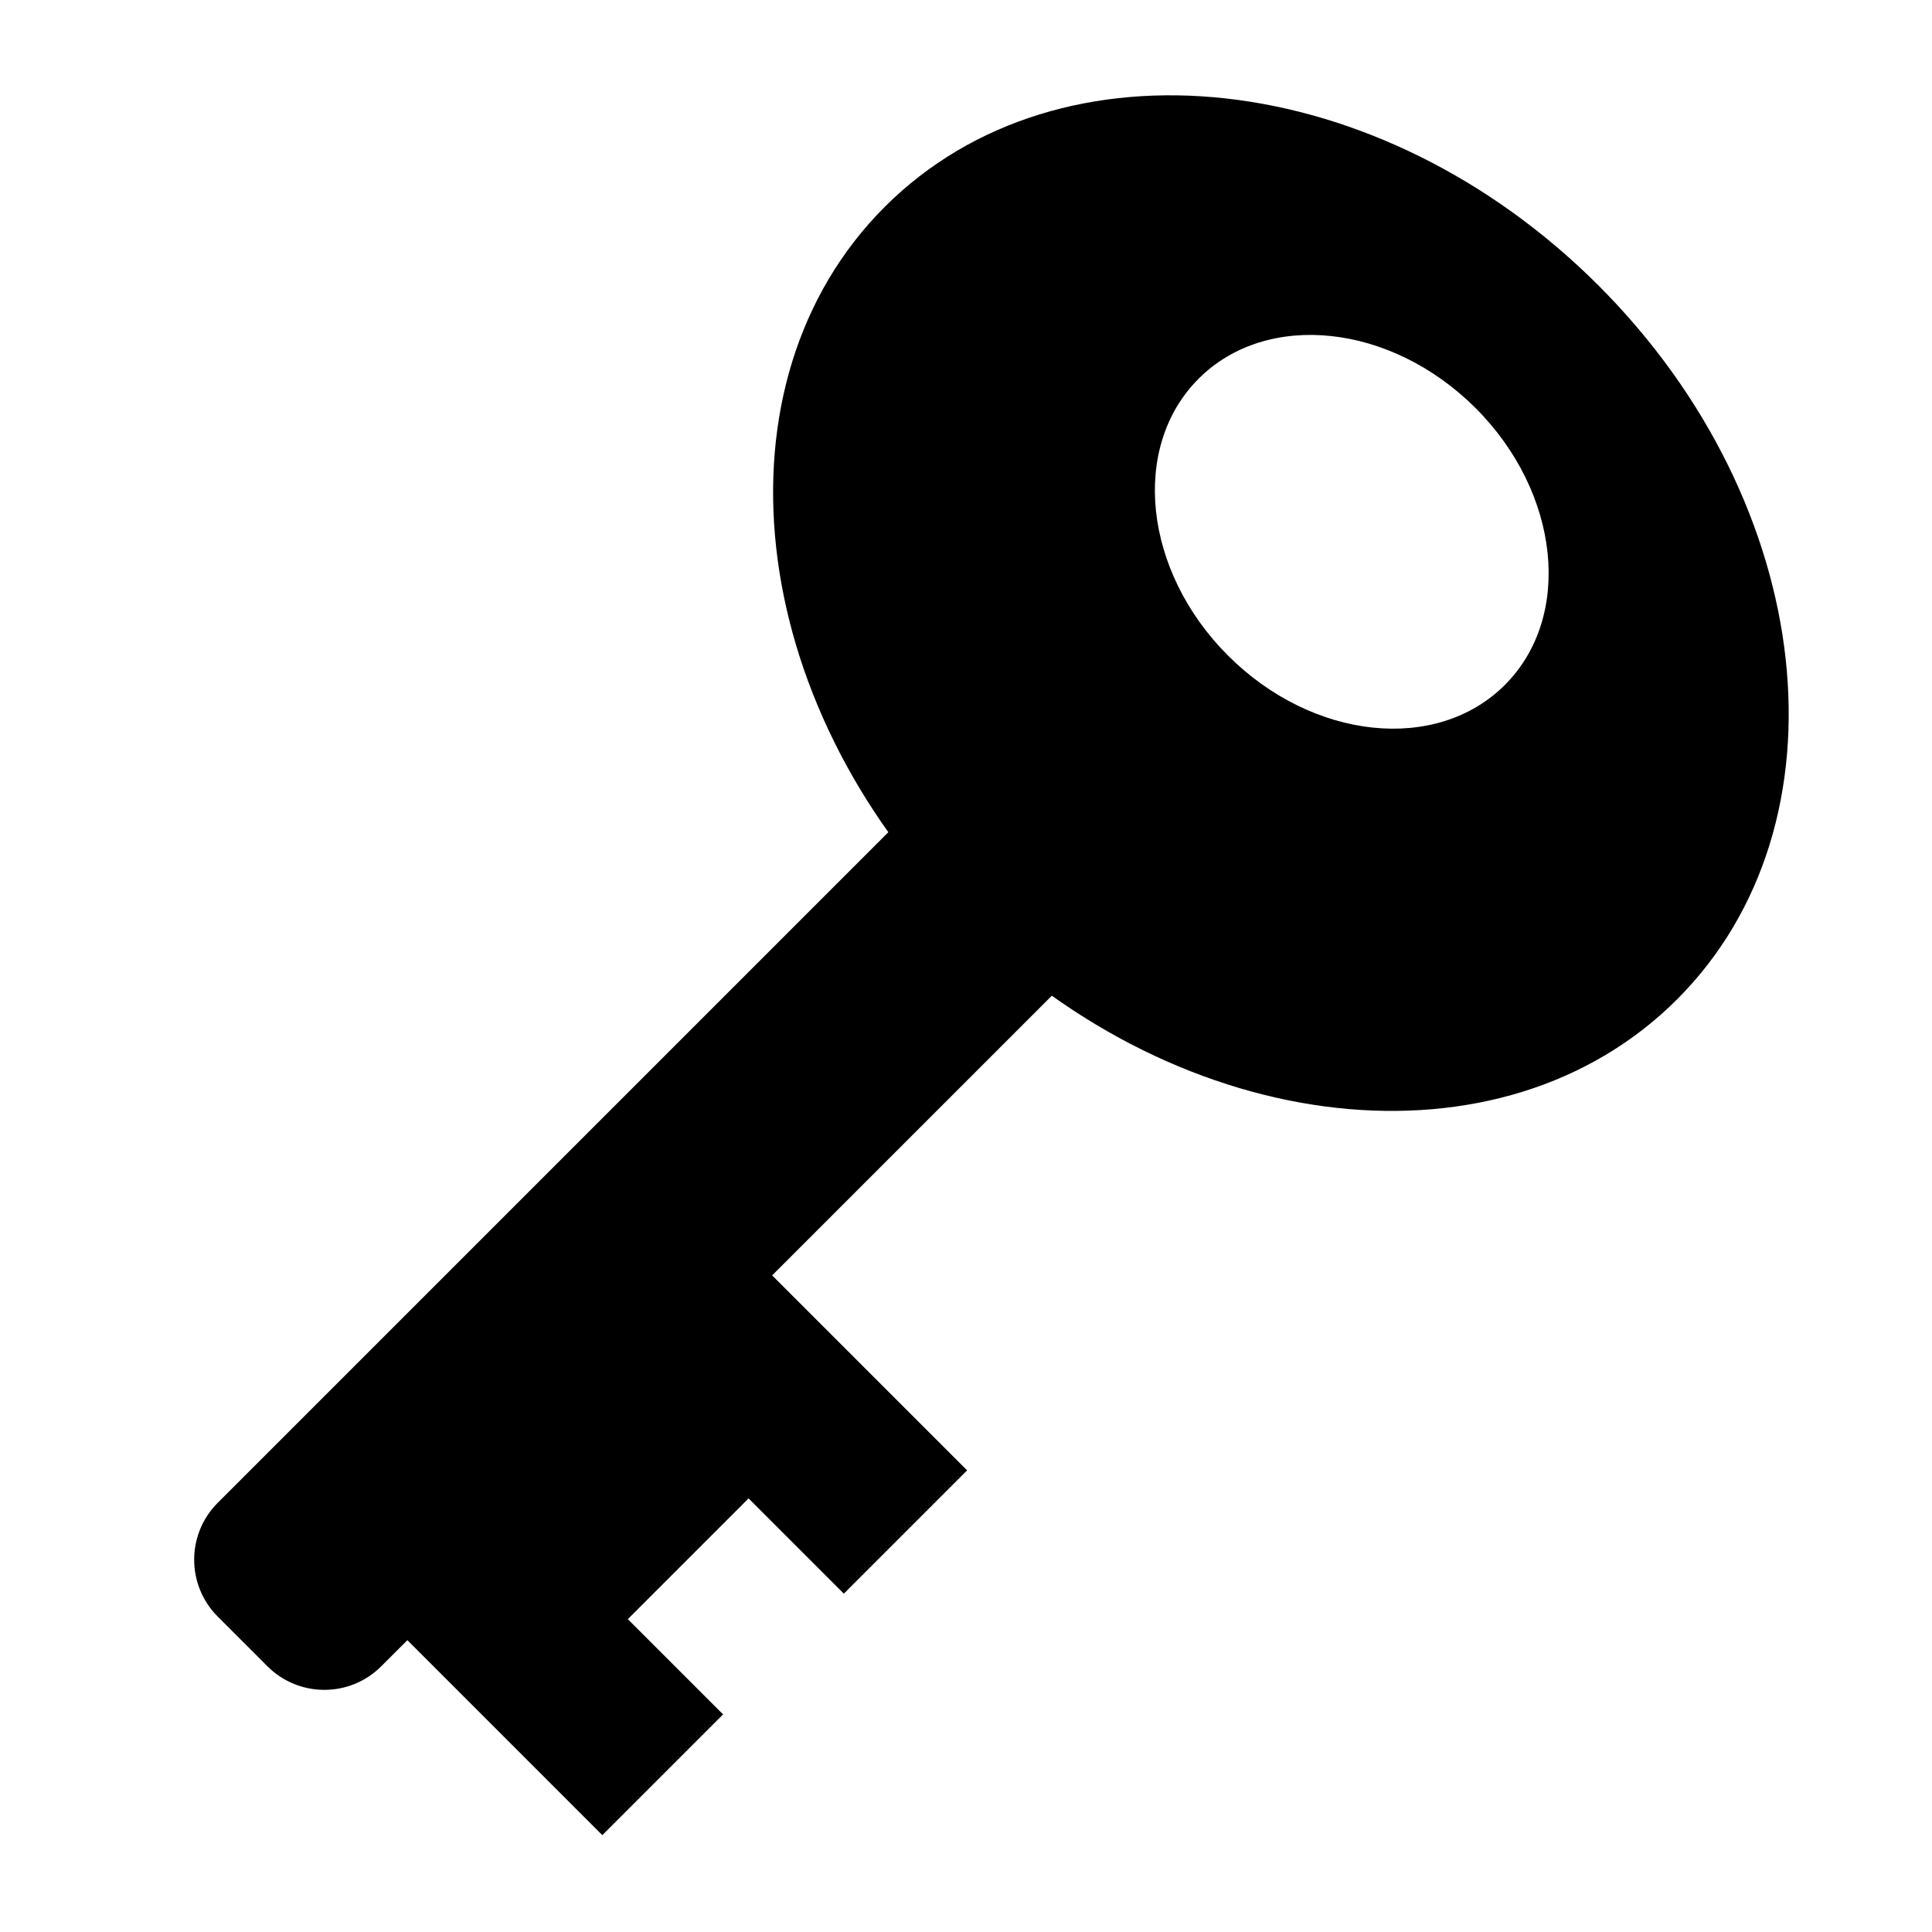
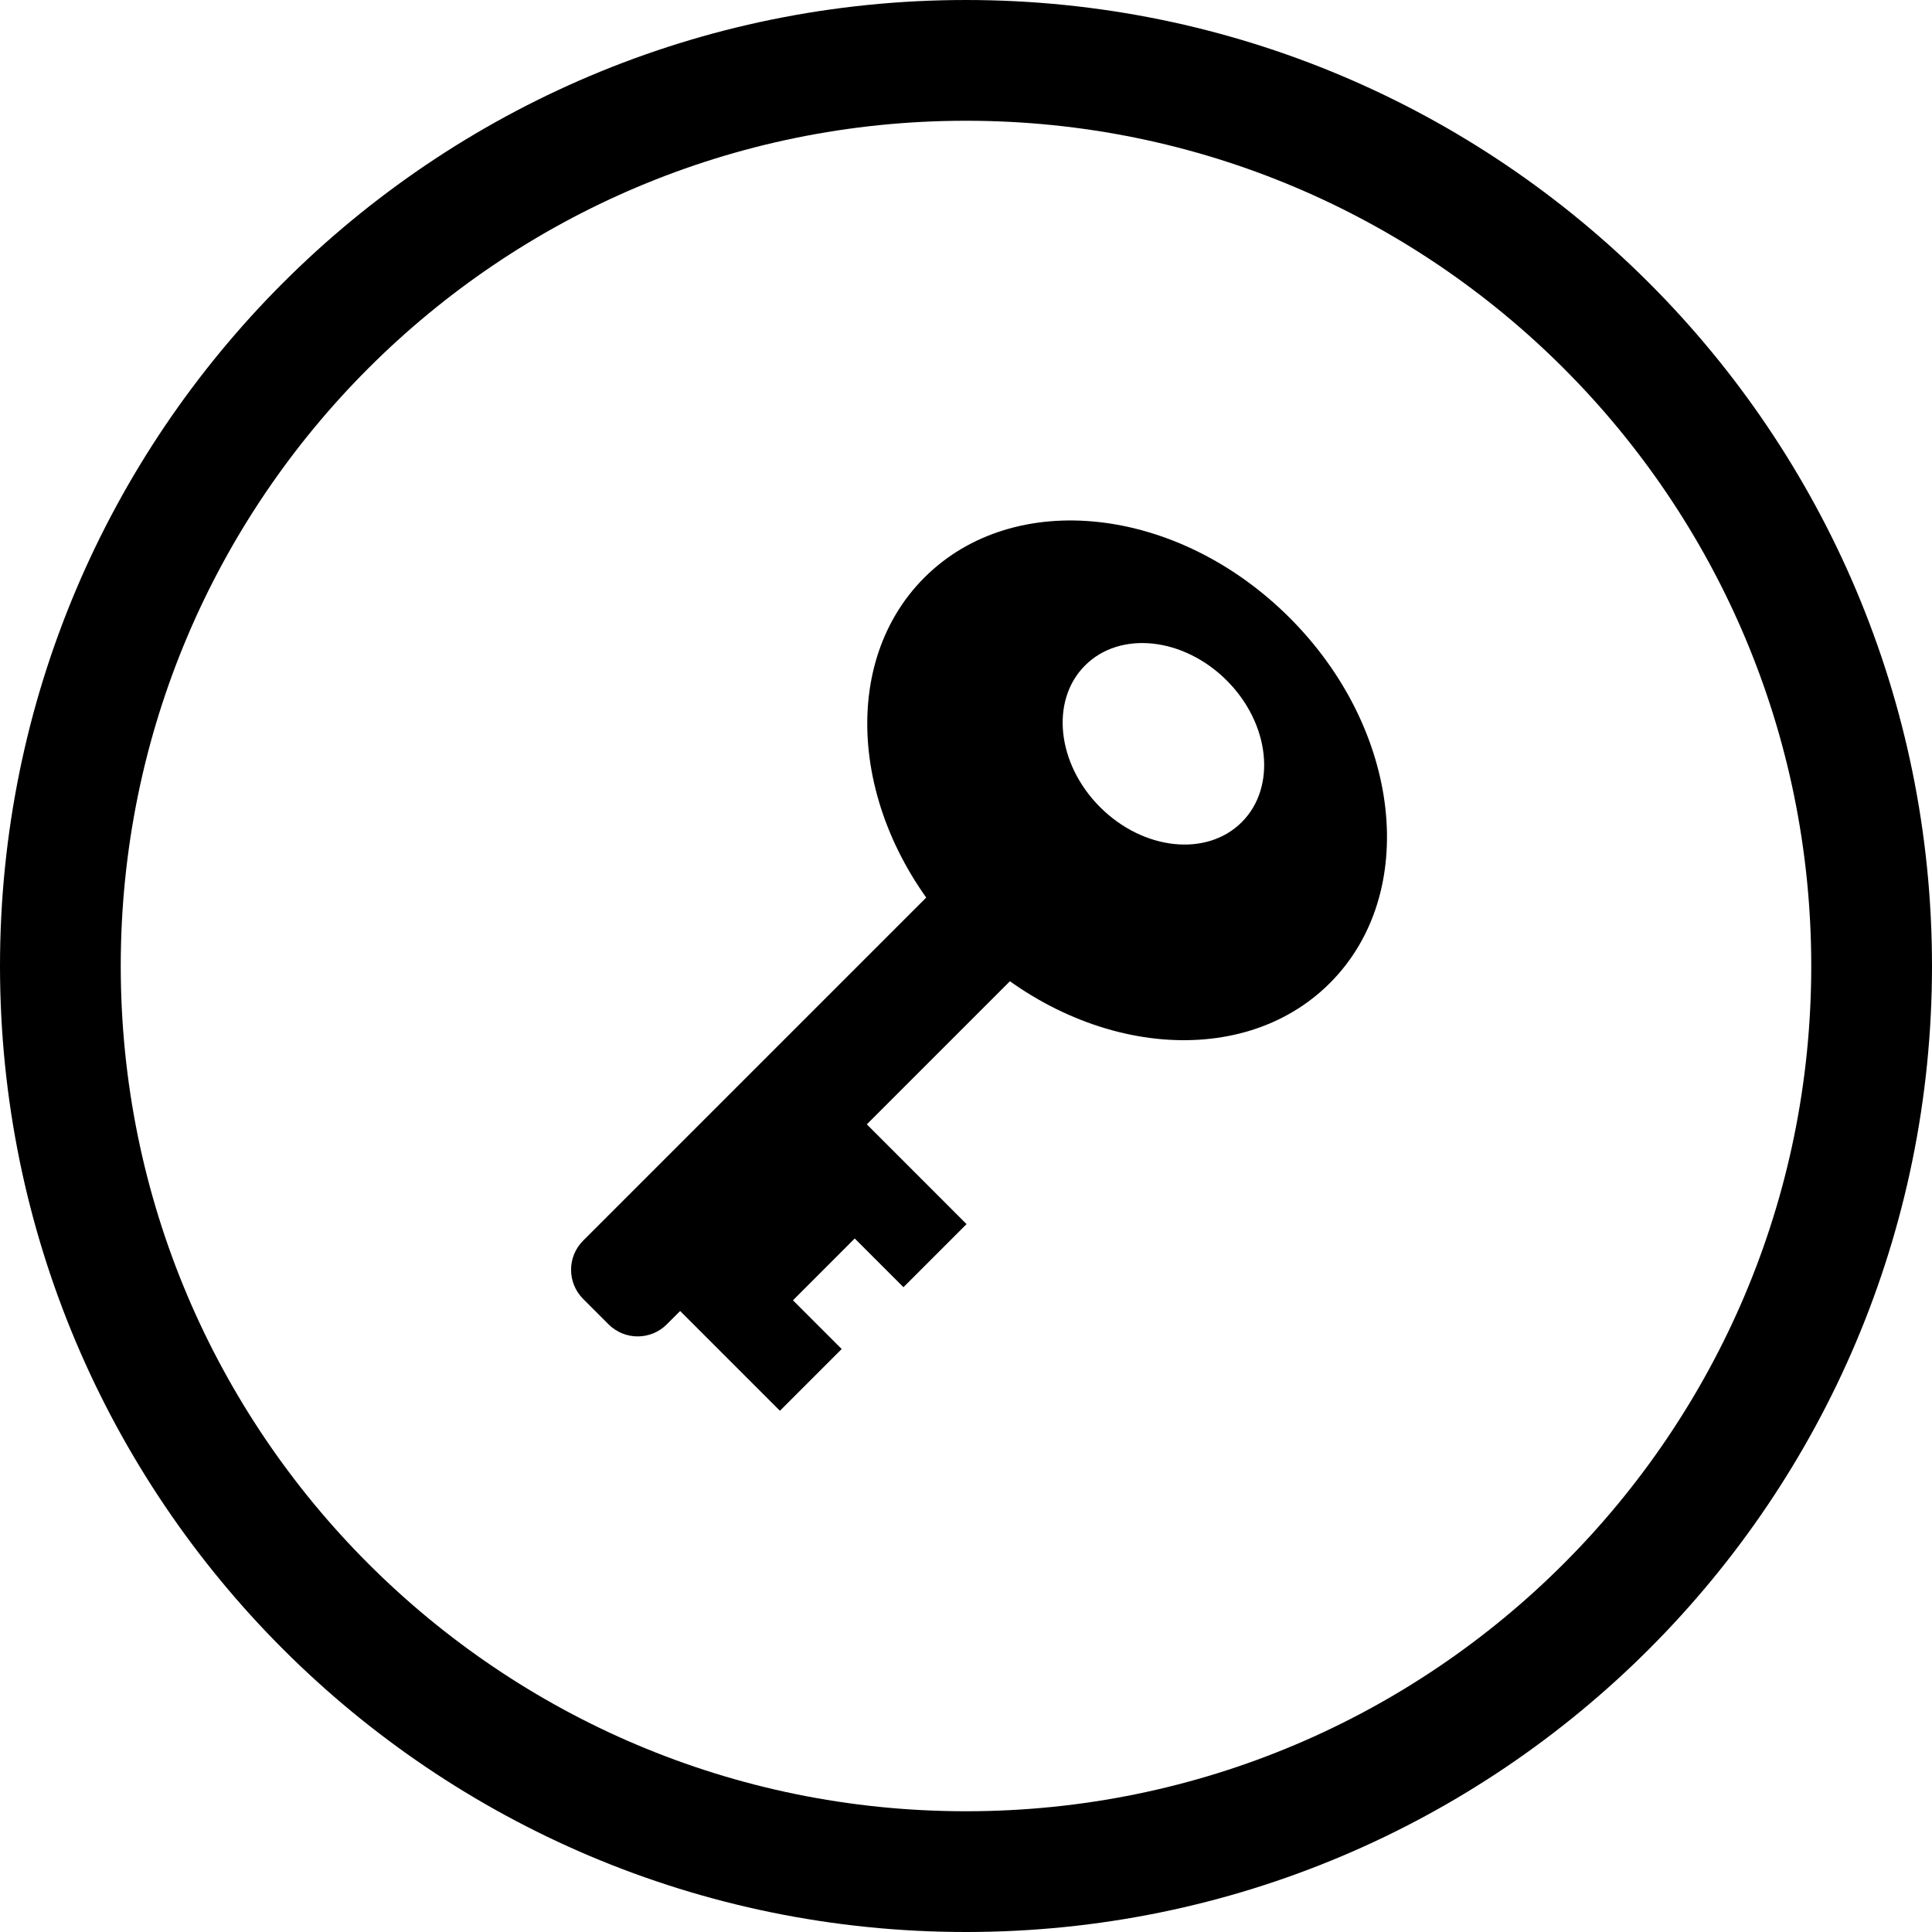
- <svg xmlns="http://www.w3.org/2000/svg" width="48px" height="48px" id="svg4337" version="1.1">
-   <defs id="defs4339" />
-   <g id="layer1">
-     <path style="fill:#000000;fill-opacity:1;stroke:none;stroke-width:2.483;stroke-miterlimit:4;stroke-dasharray:none;stroke-opacity:1" d="M 39.715,7.094 A 13.921,11.159 45 0 0 21.981,5.14 13.921,11.159 45 0 0 23.934,22.876 13.921,11.159 45 0 0 41.668,24.827 13.921,11.159 45 0 0 39.715,7.094 Z M 36.66,10.138 a 5.381,4.349 45 0 1 0.728,6.879 5.381,4.349 45 0 1 -6.878,-0.729 5.381,4.349 45 0 1 -0.731,-6.879 5.381,4.349 45 0 1 6.88,0.729 z" id="path4203" />
-     <rect style="fill:#000000;fill-opacity:1;stroke:none;stroke-width:2.483;stroke-miterlimit:4;stroke-dasharray:none;stroke-opacity:1" id="rect4206" width="5.745" height="29.478" x="30.226" y="-4.903" rx="2" ry="2" transform="matrix(0.7071068,0.7071068,-0.7071068,0.7071068,0,0)" />
-     <path style="fill:#000000;fill-opacity:1;fill-rule:evenodd;stroke:none;stroke-width:1px;stroke-linecap:butt;stroke-linejoin:miter;stroke-opacity:1" d="m 24.028,36.531 -3.063,3.063 -2.367,-2.367 -3,3 2.367,2.367 -3,3 L 8.934,39.562 17.997,30.5 Z" id="path4208" />
+ <svg xmlns="http://www.w3.org/2000/svg" width="32" height="32" viewBox="0 0 32 32" id="svg2" version="1.1">
+   <defs id="defs4" />
+   <g id="layer1" transform="translate(0,-1020.362)">
+     <path style="fill:#000000;fill-opacity:1;stroke:none;stroke-width:2.483;stroke-miterlimit:4;stroke-dasharray:none;stroke-opacity:1" d="m 21.361,1030.595 a 4.749,3.807 45 0 0 -6.05,-0.667 4.749,3.807 45 0 0 0.666,6.051 4.749,3.807 45 0 0 6.05,0.666 4.749,3.807 45 0 0 -0.666,-6.05 z m -1.042,1.038 a 1.836,1.483 45 0 1 0.248,2.347 1.836,1.483 45 0 1 -2.346,-0.249 1.836,1.483 45 0 1 -0.249,-2.347 1.836,1.483 45 0 1 2.347,0.249 z" id="path4203" />
+     <rect style="fill:#000000;fill-opacity:1;stroke:none;stroke-width:2.483;stroke-miterlimit:4;stroke-dasharray:none;stroke-opacity:1" id="rect4206" width="1.96" height="10.056" x="742.865" y="719.832" rx="0.682" ry="0.682" transform="matrix(0.7071068,0.7071068,-0.7071068,0.7071068,0,0)" />
+     <path style="fill:#000000;fill-opacity:1;fill-rule:evenodd;stroke:none;stroke-width:1px;stroke-linecap:butt;stroke-linejoin:miter;stroke-opacity:1" d="m 16.009,1040.637 -1.045,1.045 -0.807,-0.807 -1.023,1.024 0.807,0.807 -1.023,1.023 -2.057,-2.057 3.092,-3.092 z" id="path4208" />
+     <circle transform="scale(-1,-1)" r="15" cy="-1036.362" cx="-16" id="circle4168" style="fill:none;fill-opacity:1;stroke:#000000;stroke-width:2;stroke-miterlimit:4;stroke-dasharray:none;stroke-opacity:1" />
  </g>
</svg>
